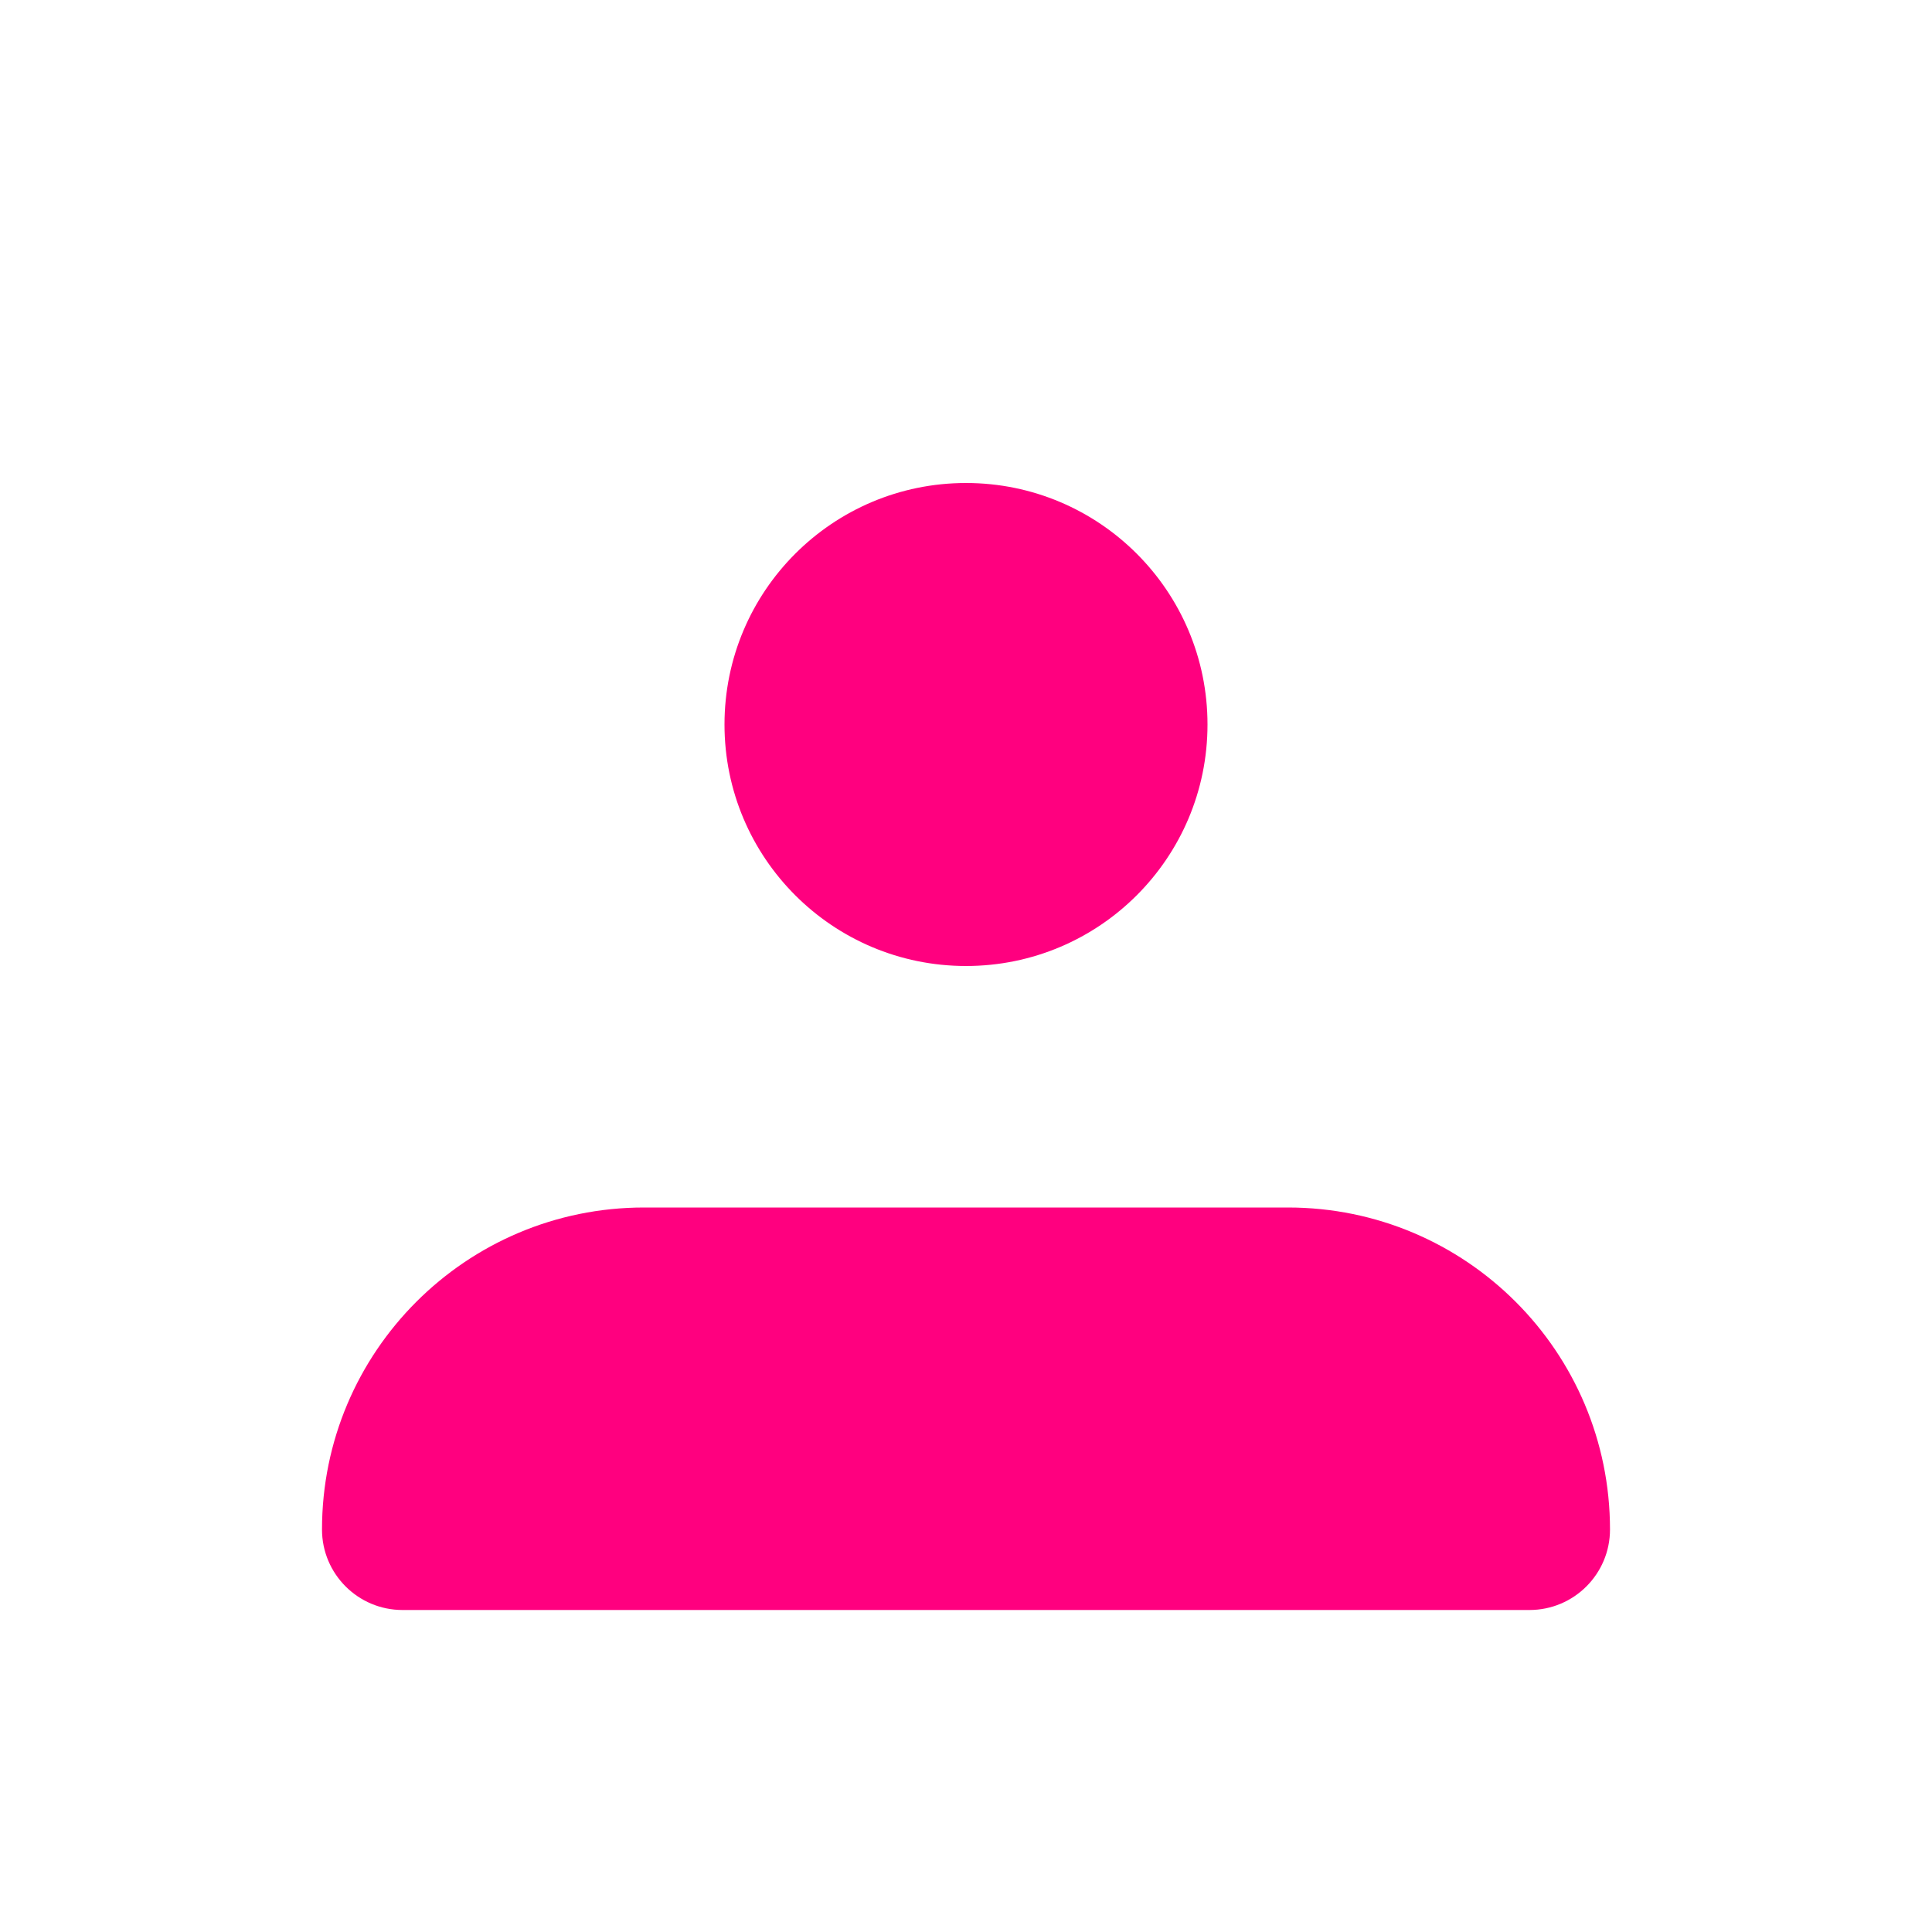
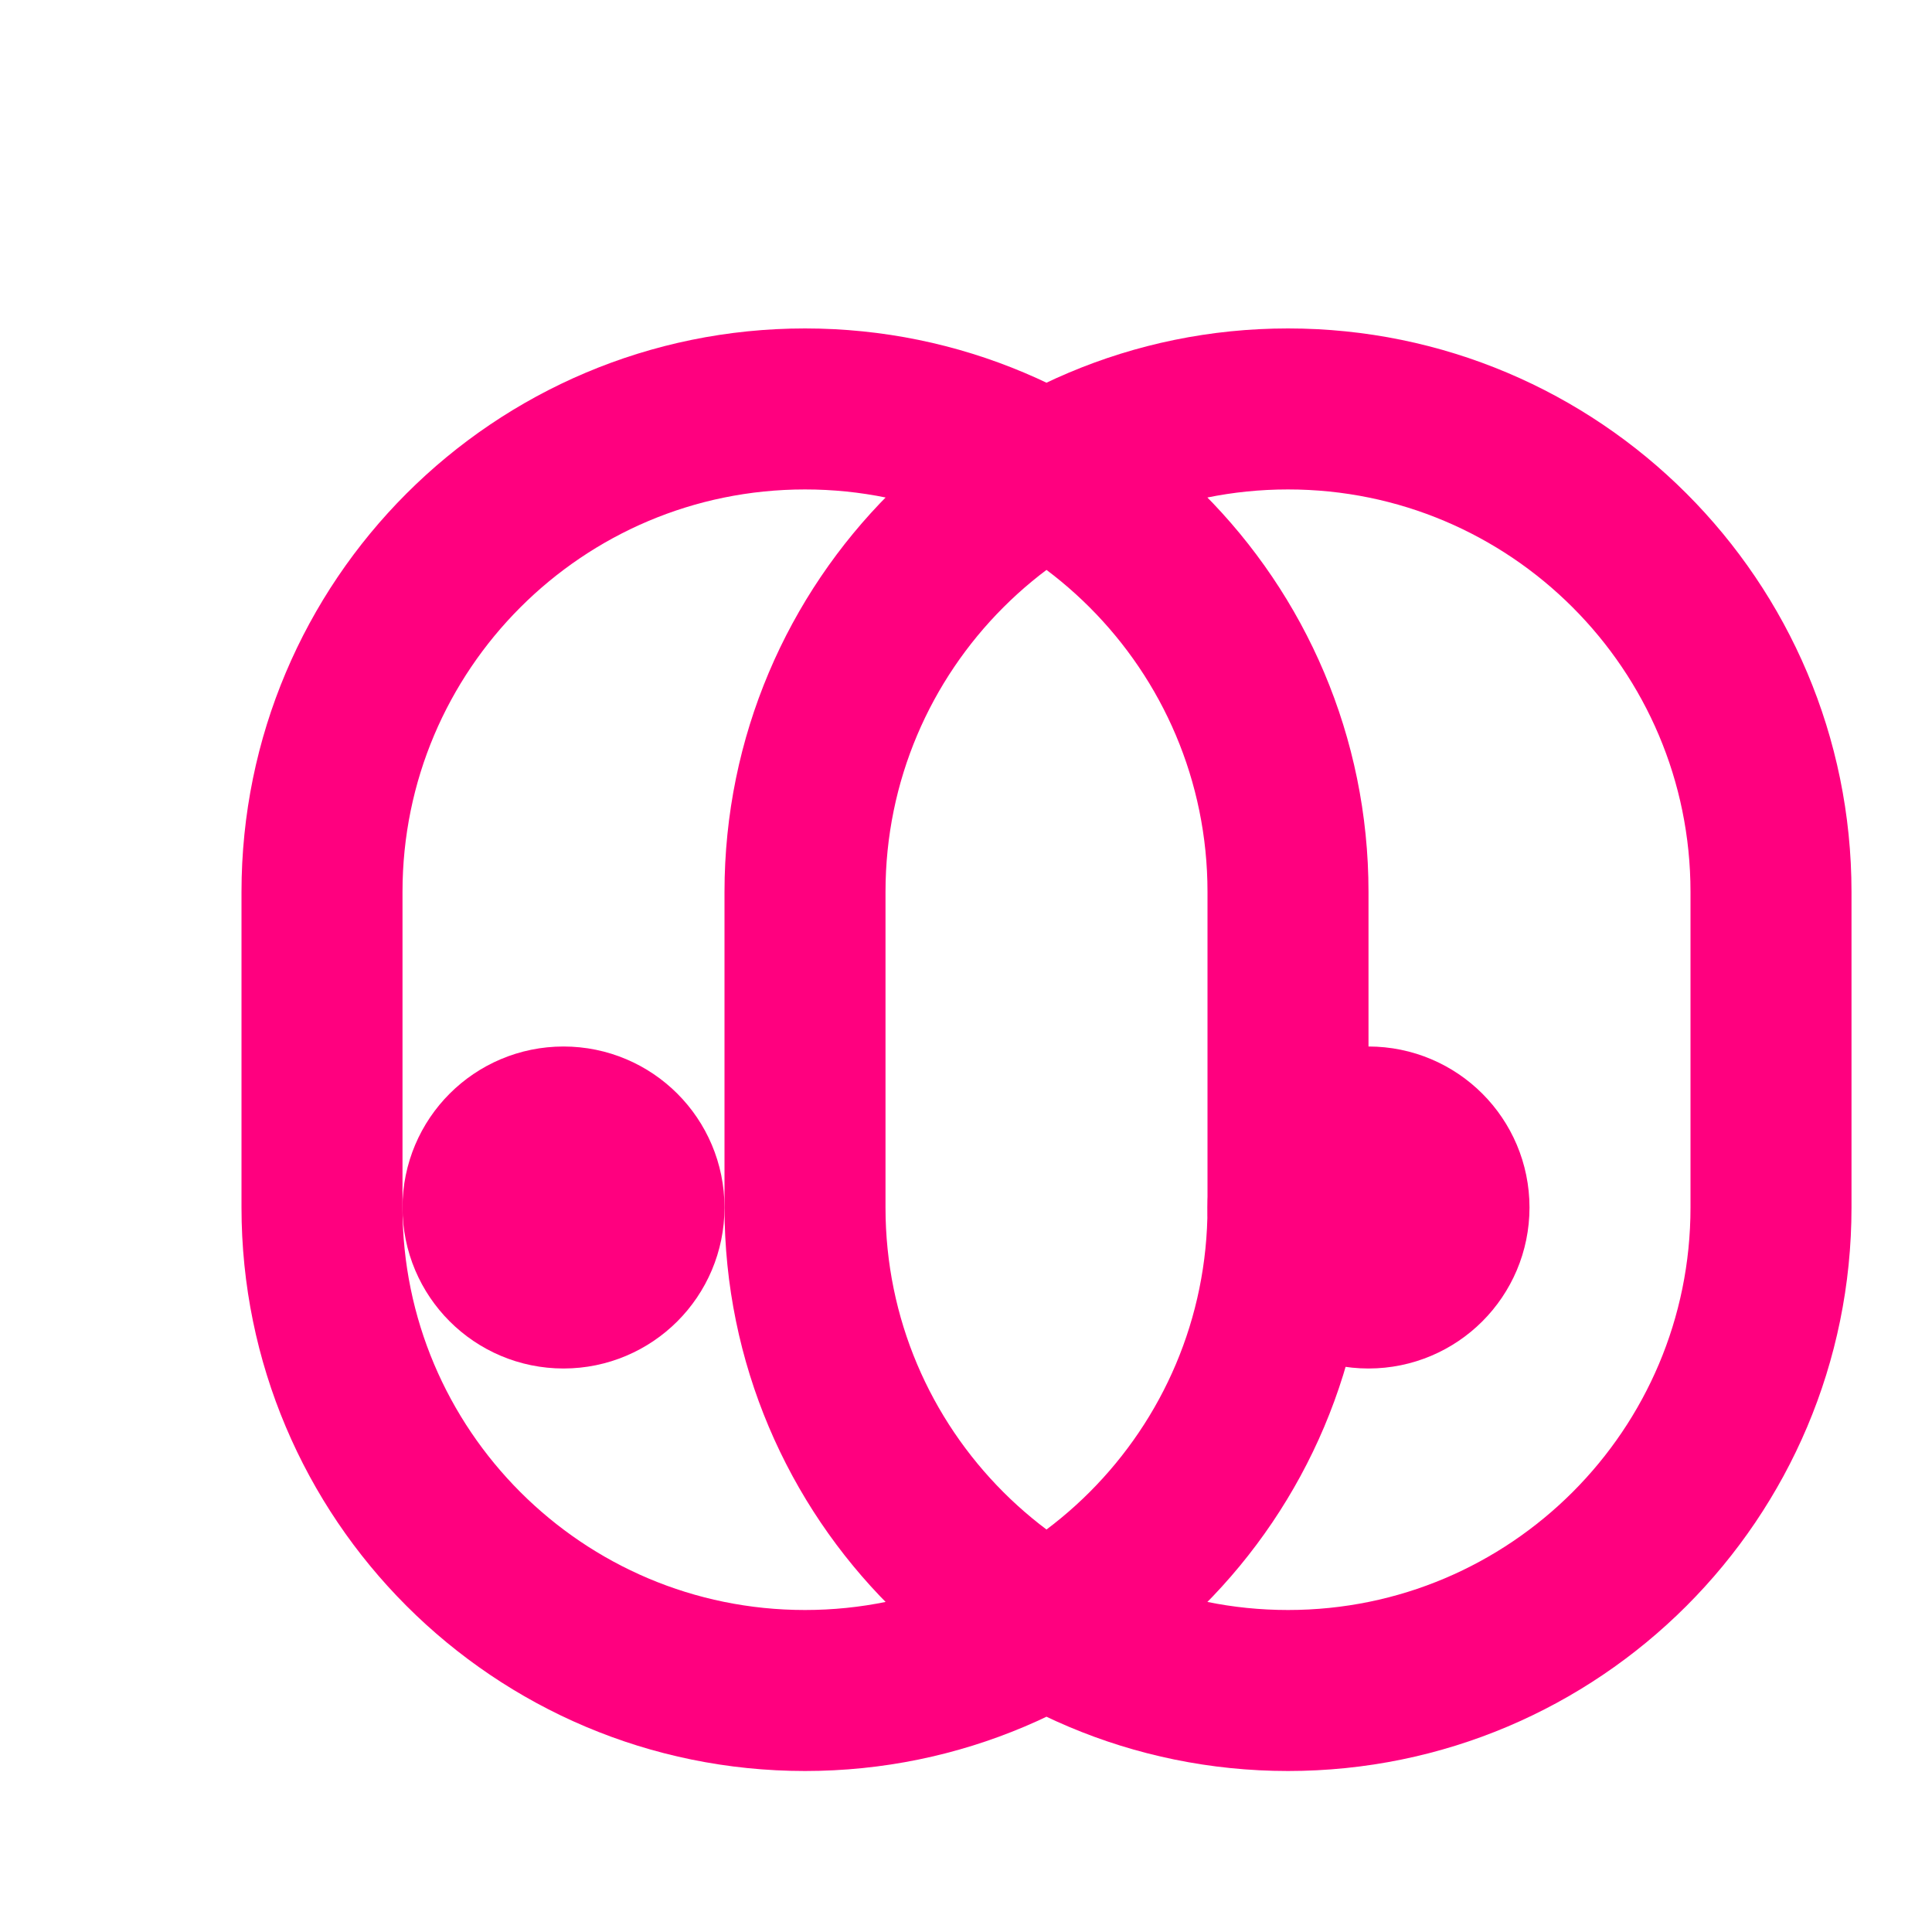
- <svg xmlns="http://www.w3.org/2000/svg" width="24" height="24" viewBox="0 0 24 24" fill="none">
-   <path d="M12 12C10.343 12 9 10.657 9 9C9 7.343 10.343 6 12 6C13.657 6 15 7.343 15 9C15 10.657 13.657 12 12 12Z" fill="#FF007F" />
-   <path d="M19 20H5C4.448 20 4 19.552 4 19C4 16.791 5.791 15 8 15H16C18.209 15 20 16.791 20 19C20 19.552 19.552 20 19 20Z" fill="#FF007F" />
+ <svg xmlns="http://www.w3.org/2000/svg" viewBox="0 0 24 24" fill="none" stroke="#FF007F" stroke-width="2" stroke-linecap="round" stroke-linejoin="round" class="feather feather-headphones">
+   <path d="M22 11.08V15a6 6 0 0 1-12 0v-3.92A6 6 0 0 1 22 11.08zM4 11.08V15a6 6 0 0 0 12 0v-3.92A6 6 0 0 0 4 11.08z" />
+   <circle cx="7" cy="15" r="1" />
+   <circle cx="17" cy="15" r="1" />
</svg>
